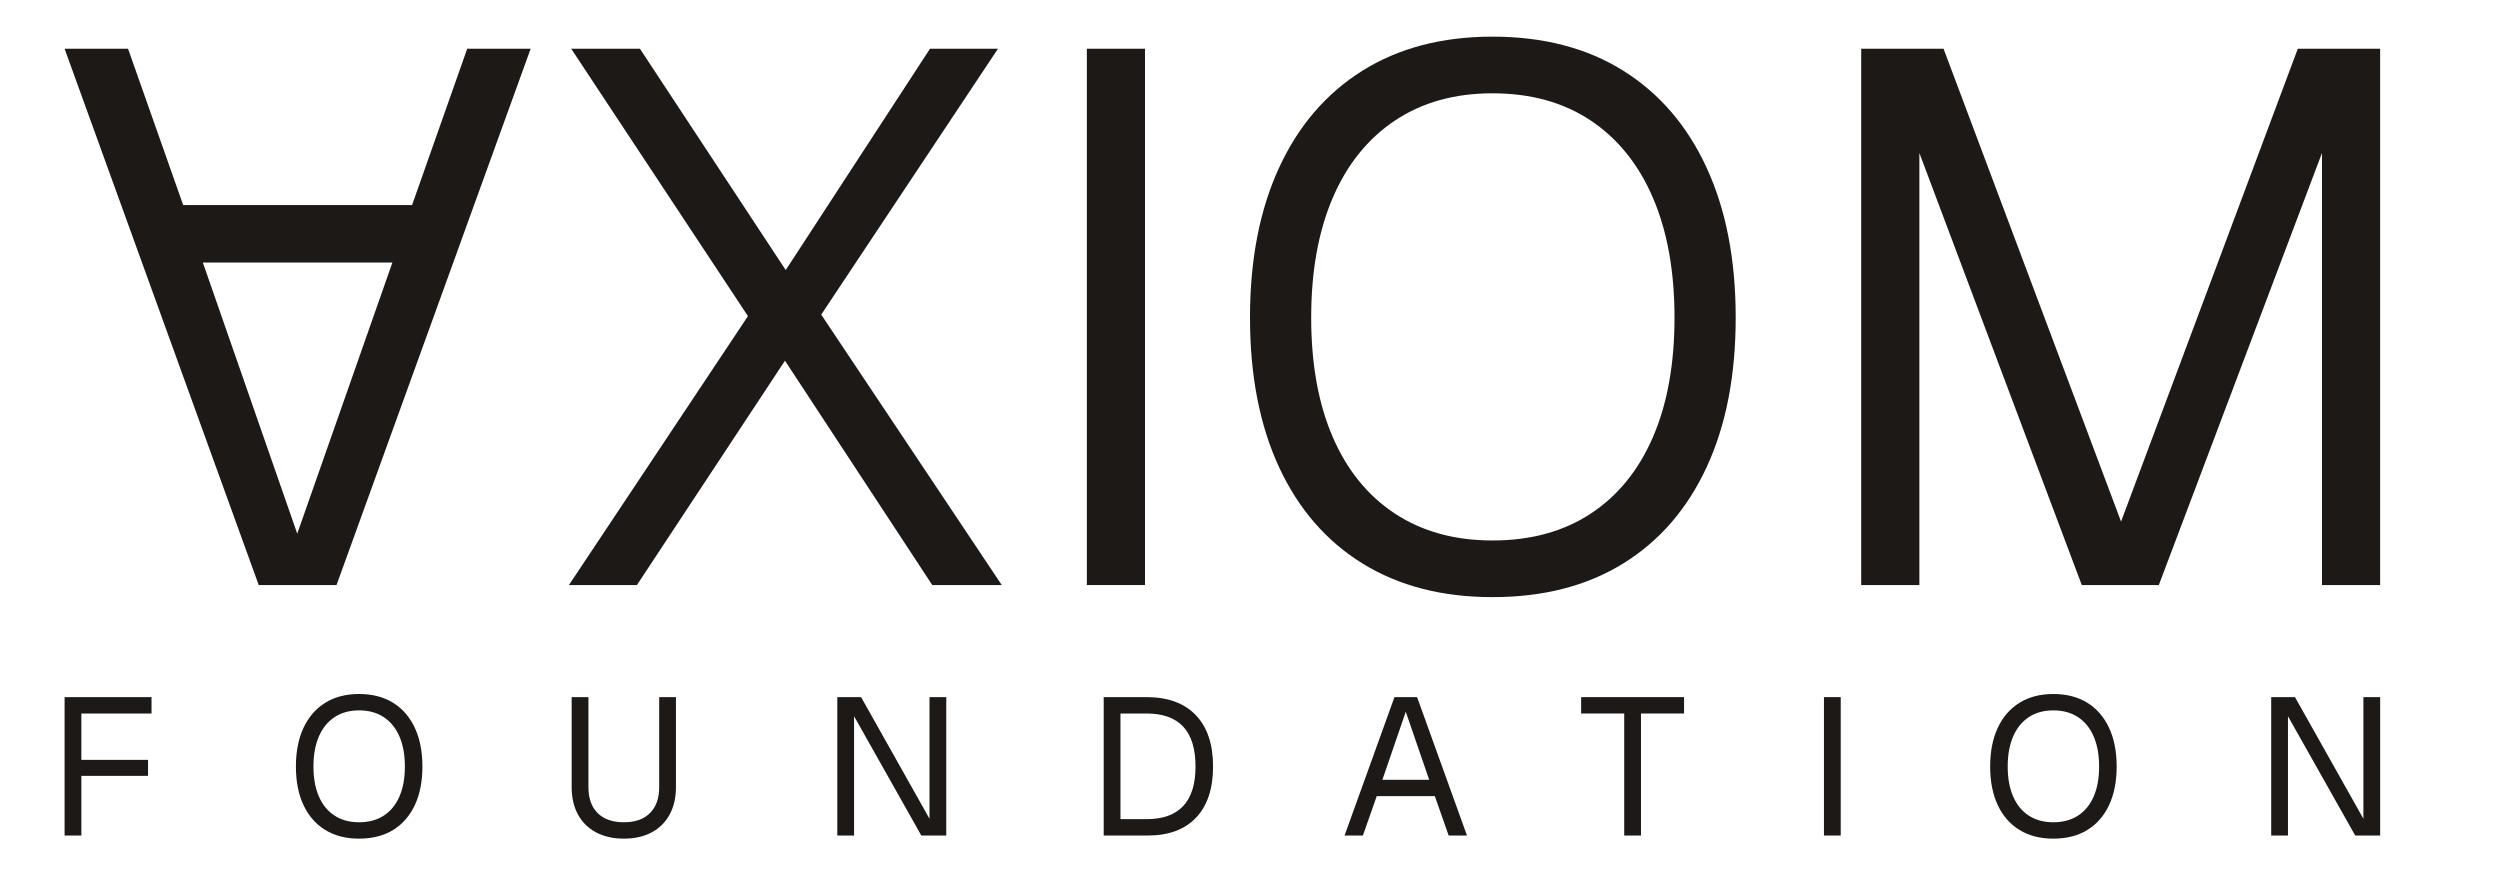
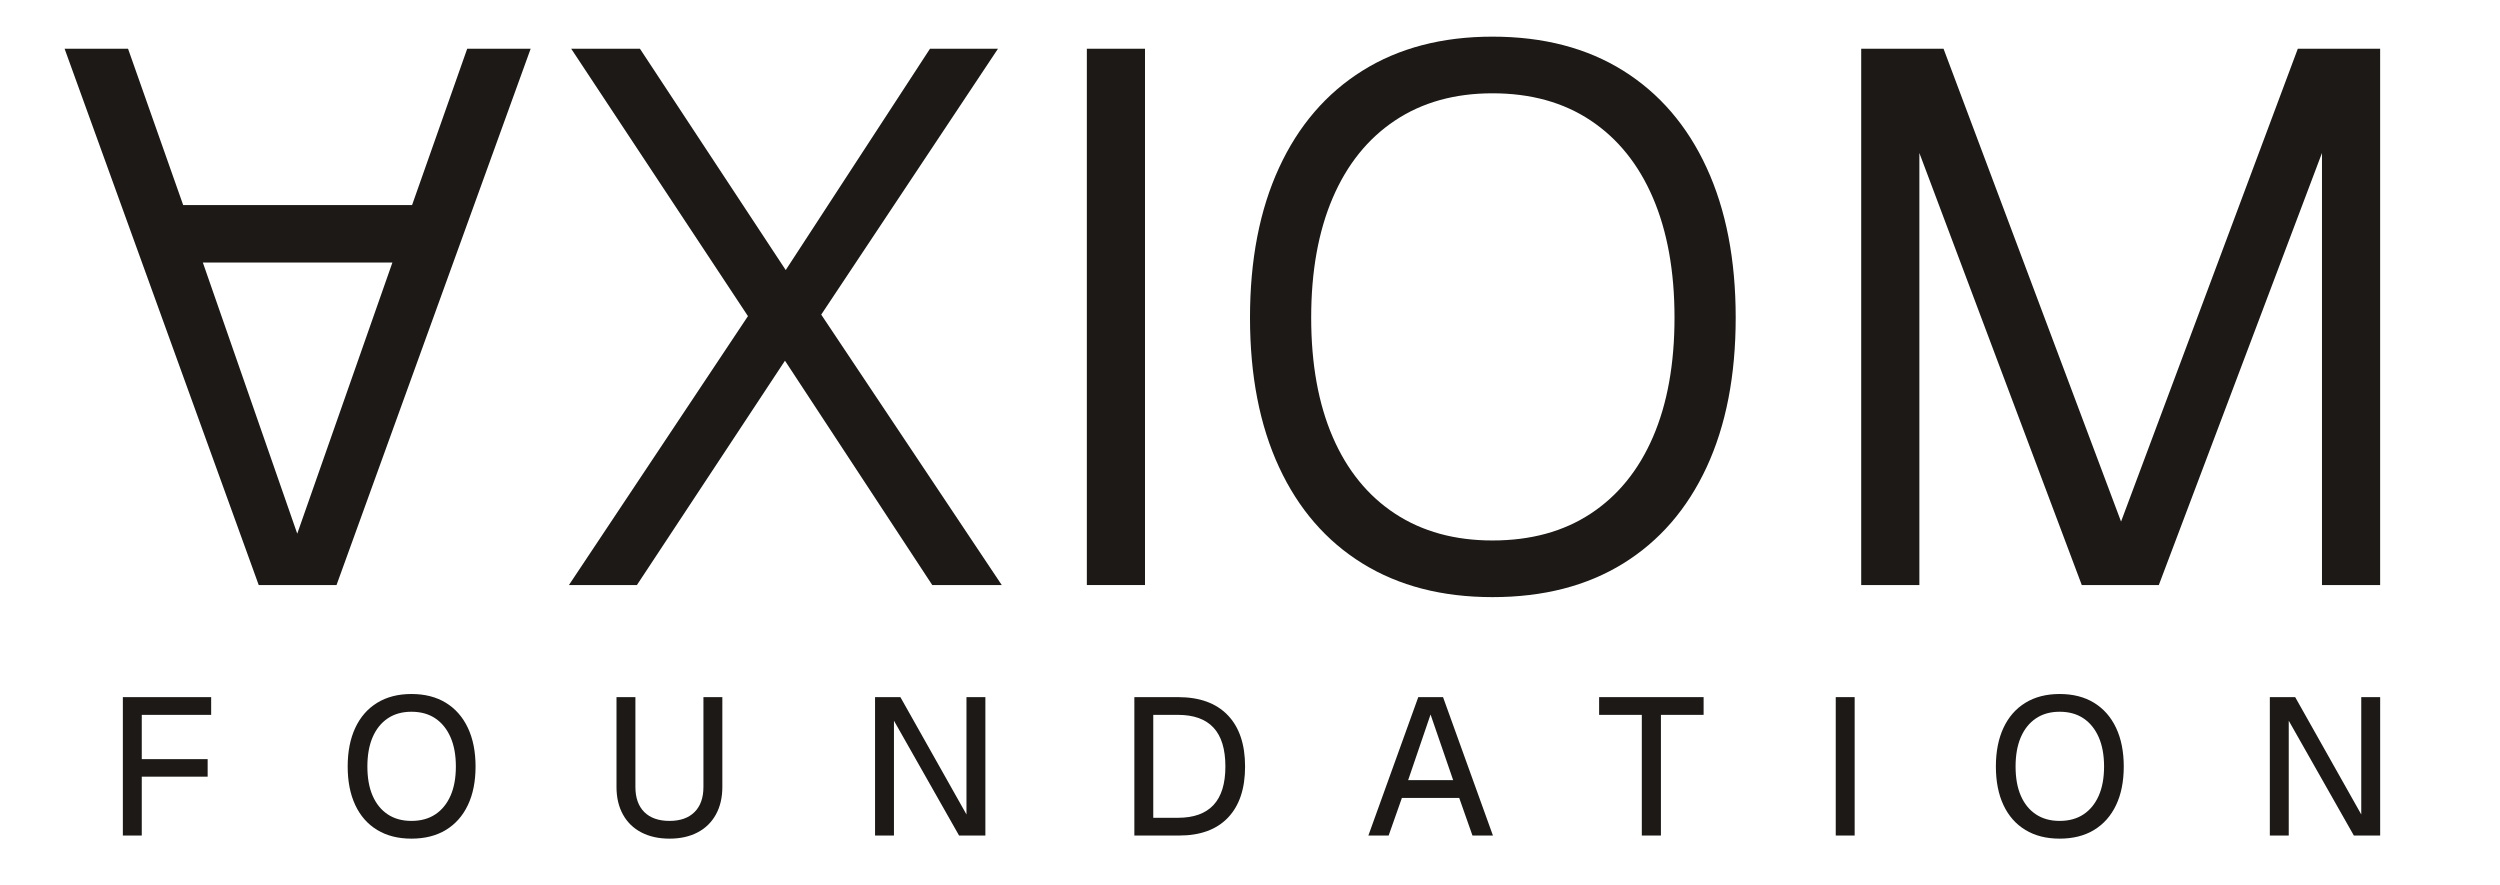
<svg xmlns="http://www.w3.org/2000/svg" viewBox="0 0 1026 363">
  <defs>
    <linearGradient id="ax" x1="0" y1="0" x2="1" y2="0">
      <stop offset="0" stop-color="#b45309" />
      <stop offset="1" stop-color="#8a3d08" />
    </linearGradient>
  </defs>
  <g transform="translate(20.00 20.00) scale(0.31 0.31)">
    <path fill="#1c1917" d="M21 0L278 710L381 710L638 0L554 0L481 207L178 207L105 0ZM204 283L455 283L329 642Z" />
  </g>
  <g transform="translate(228.53 240.10) scale(0.31 -0.31)">
    <path fill="#1c1917" d="M16 0L253 356L19 710L110 710L303 417L494 710L584 710L350 358L589 0L497 0L302 297L106 0Z" />
  </g>
  <g transform="translate(417.21 240.10) scale(0.31 -0.31)">
    <path fill="#1c1917" d="M93 0L93 710L170 710L170 0Z" />
  </g>
  <g transform="translate(498.74 240.10) scale(0.31 -0.31)">
    <path fill="#1c1917" d="M367 -16Q267 -16 195 28.5Q123 73 84.5 156Q46 239 46 354Q46 469 84.5 552.5Q123 636 195 681Q267 726 367 726Q468 726 540 681Q612 636 650.5 552.5Q689 469 689 354Q689 239 650.5 156Q612 73 540 28.5Q468 -16 367 -16ZM367 59Q443 59 497 94.5Q551 130 579.5 196Q608 262 608 354Q608 446 579.5 512.5Q551 579 497 615Q443 651 367 651Q292 651 238 615Q184 579 155.5 512.5Q127 446 127 354Q127 262 155.5 196Q184 130 238 94.5Q292 59 367 59Z" />
  </g>
  <g transform="translate(735.01 240.10) scale(0.31 -0.31)">
    <path fill="#1c1917" d="M93 0L93 710L202 710L437 84L671 710L780 710L780 0L703 0L703 572L487 0L385 0L170 572L170 0Z" />
  </g>
-   <g transform="translate(19.15 342.90) scale(0.08 -0.08)">
-     <path fill="#1c1917" d="M92 0L92 710L538 710L538 626L135 626L178 670L178 344L135 388L520 388L520 306L135 306L178 350L178 0Z" />
+   <g transform="translate(43.30 342.90) scale(0.08 -0.08)">
+     <path fill="#1c1917" d="M89 0L89 710L542 710L542 619L136 619L186 670L186 344L136 392L524 392L524 302L136 302L186 350L186 0Z" />
  </g>
-   <g transform="translate(117.84 342.90) scale(0.08 -0.08)">
-     <path fill="#1c1917" d="M369 -16Q268 -16 195.5 28.5Q123 73 84 156Q45 239 45 354Q45 469 84 552.5Q123 636 195.5 681Q268 726 369 726Q471 726 543.5 681Q616 636 655 552.5Q694 469 694 354Q694 239 655 156Q616 73 543.5 28.5Q471 -16 369 -16ZM369 68Q443 68 495.5 102Q548 136 576 200Q604 264 604 354Q604 444 576 508.5Q548 573 495.5 607.5Q443 642 369 642Q296 642 243.5 607.5Q191 573 163 508.5Q135 444 135 354Q135 264 163 200Q191 136 243.5 102Q296 68 369 68Z" />
+   <g transform="translate(139.09 342.90) scale(0.08 -0.08)">
+     <path fill="#1c1917" d="M372 -16Q270 -16 196.5 28.5Q123 73 84 156Q45 239 45 354Q45 469 84 552.5Q123 636 196.5 681Q270 726 372 726Q475 726 548.5 681Q622 636 661.5 552.5Q701 469 701 354Q701 239 661.5 156Q622 73 548.5 28.5Q475 -16 372 -16ZM372 75Q444 75 494.5 108.5Q545 142 572.5 204Q600 266 600 354Q600 442 572.5 504.5Q545 567 494.5 601Q444 635 372 635Q301 635 250.5 601Q200 567 173 504.5Q146 442 146 354Q146 266 173 204Q200 142 250.5 108.5Q301 75 372 75Z" />
  </g>
-   <g transform="translate(228.45 342.90) scale(0.08 -0.08)">
-     <path fill="#1c1917" d="M345 -16Q263 -16 202.5 16Q142 48 109.5 107.5Q77 167 77 248L77 710L163 710L163 248Q163 162 210.5 115Q258 68 345 68Q431 68 478.5 115Q526 162 526 248L526 710L612 710L612 248Q612 167 579.5 107.5Q547 48 487 16Q427 -16 345 -16Z" />
+   <g transform="translate(247.09 342.90) scale(0.08 -0.08)">
+     <path fill="#1c1917" d="M346 -16Q263 -16 201.5 16Q140 48 107 108Q74 168 74 249L74 710L171 710L171 249Q171 166 216.5 120.5Q262 75 346 75Q429 75 474.5 120.5Q520 166 520 249L520 710L617 710L617 249Q617 168 584 108Q551 48 490 16Q429 -16 346 -16Z" />
  </g>
-   <g transform="translate(336.27 342.90) scale(0.08 -0.08)">
-     <path fill="#1c1917" d="M92 0L92 710L214 710L565 86L565 710L651 710L651 0L523 0L178 612L178 0Z" />
+   <g transform="translate(352.00 342.90) scale(0.08 -0.08)">
+     <path fill="#1c1917" d="M89 0L89 710L219 710L558 108L558 710L655 710L655 0L520 0L186 589L186 0Z" />
  </g>
-   <g transform="translate(445.60 342.90) scale(0.08 -0.08)">
-     <path fill="#1c1917" d="M92 0L92 710L312 710Q476 710 564.5 617.5Q653 525 653 354Q653 184 566 92Q479 0 318 0ZM178 84L312 84Q437 84 500 151.5Q563 219 563 354Q563 491 500 558.5Q437 626 312 626L178 626Z" />
+   <g transform="translate(458.42 342.90) scale(0.08 -0.08)">
+     <path fill="#1c1917" d="M89 0L89 710L313 710Q479 710 568 617.5Q657 525 657 354Q657 184 569.5 92Q482 0 319 0ZM186 91L313 91Q434 91 495 156.5Q556 222 556 354Q556 488 495 553.5Q434 619 313 619L186 619Z" />
  </g>
-   <g transform="translate(550.21 342.90) scale(0.08 -0.08)">
-     <path fill="#1c1917" d="M20 0L276 710L392 710L648 0L554 0L483 202L185 202L114 0ZM214 286L454 286L334 635Z" />
+   <g transform="translate(559.98 342.90) scale(0.08 -0.08)">
+     <path fill="#1c1917" d="M20 0L276 710L403 710L659 0L554 0L486 193L192 193L124 0ZM224 284L455 284L339 621Z" />
  </g>
-   <g transform="translate(647.94 342.90) scale(0.08 -0.08)">
-     <path fill="#1c1917" d="M233 0L233 626L12 626L12 710L540 710L540 626L319 626L319 0Z" />
+   <g transform="translate(655.32 342.90) scale(0.08 -0.08)">
+     <path fill="#1c1917" d="M231 0L231 619L12 619L12 710L548 710L548 619L329 619L329 0Z" />
  </g>
-   <g transform="translate(741.19 342.90) scale(0.08 -0.08)">
-     <path fill="#1c1917" d="M92 0L92 710L178 710L178 0Z" />
+   <g transform="translate(746.27 342.90) scale(0.08 -0.08)">
+     <path fill="#1c1917" d="M89 0L89 710L186 710L186 0Z" />
  </g>
-   <g transform="translate(813.16 342.90) scale(0.08 -0.08)">
-     <path fill="#1c1917" d="M369 -16Q268 -16 195.5 28.5Q123 73 84 156Q45 239 45 354Q45 469 84 552.5Q123 636 195.5 681Q268 726 369 726Q471 726 543.5 681Q616 636 655 552.5Q694 469 694 354Q694 239 655 156Q616 73 543.5 28.5Q471 -16 369 -16ZM369 68Q443 68 495.5 102Q548 136 576 200Q604 264 604 354Q604 444 576 508.5Q548 573 495.5 607.5Q443 642 369 642Q296 642 243.5 607.5Q191 573 163 508.5Q135 444 135 354Q135 264 163 200Q191 136 243.5 102Q296 68 369 68Z" />
+   <g transform="translate(815.51 342.90) scale(0.08 -0.08)">
+     <path fill="#1c1917" d="M372 -16Q270 -16 196.5 28.5Q123 73 84 156Q45 239 45 354Q45 469 84 552.5Q123 636 196.5 681Q270 726 372 726Q475 726 548.5 681Q622 636 661.5 552.5Q701 469 701 354Q701 239 661.5 156Q622 73 548.5 28.5Q475 -16 372 -16ZM372 75Q444 75 494.5 108.5Q545 142 572.5 204Q600 266 600 354Q600 442 572.5 504.5Q545 567 494.5 601Q444 635 372 635Q301 635 250.5 601Q200 567 173 504.5Q146 442 146 354Q146 266 173 204Q200 142 250.5 108.5Q301 75 372 75Z" />
  </g>
-   <g transform="translate(924.74 342.90) scale(0.08 -0.08)">
-     <path fill="#1c1917" d="M92 0L92 710L214 710L565 86L565 710L651 710L651 0L523 0L178 612L178 0Z" />
+   <g transform="translate(924.42 342.90) scale(0.08 -0.08)">
+     <path fill="#1c1917" d="M89 0L89 710L219 710L558 108L558 710L655 710L655 0L520 0L186 589L186 0Z" />
  </g>
</svg>
